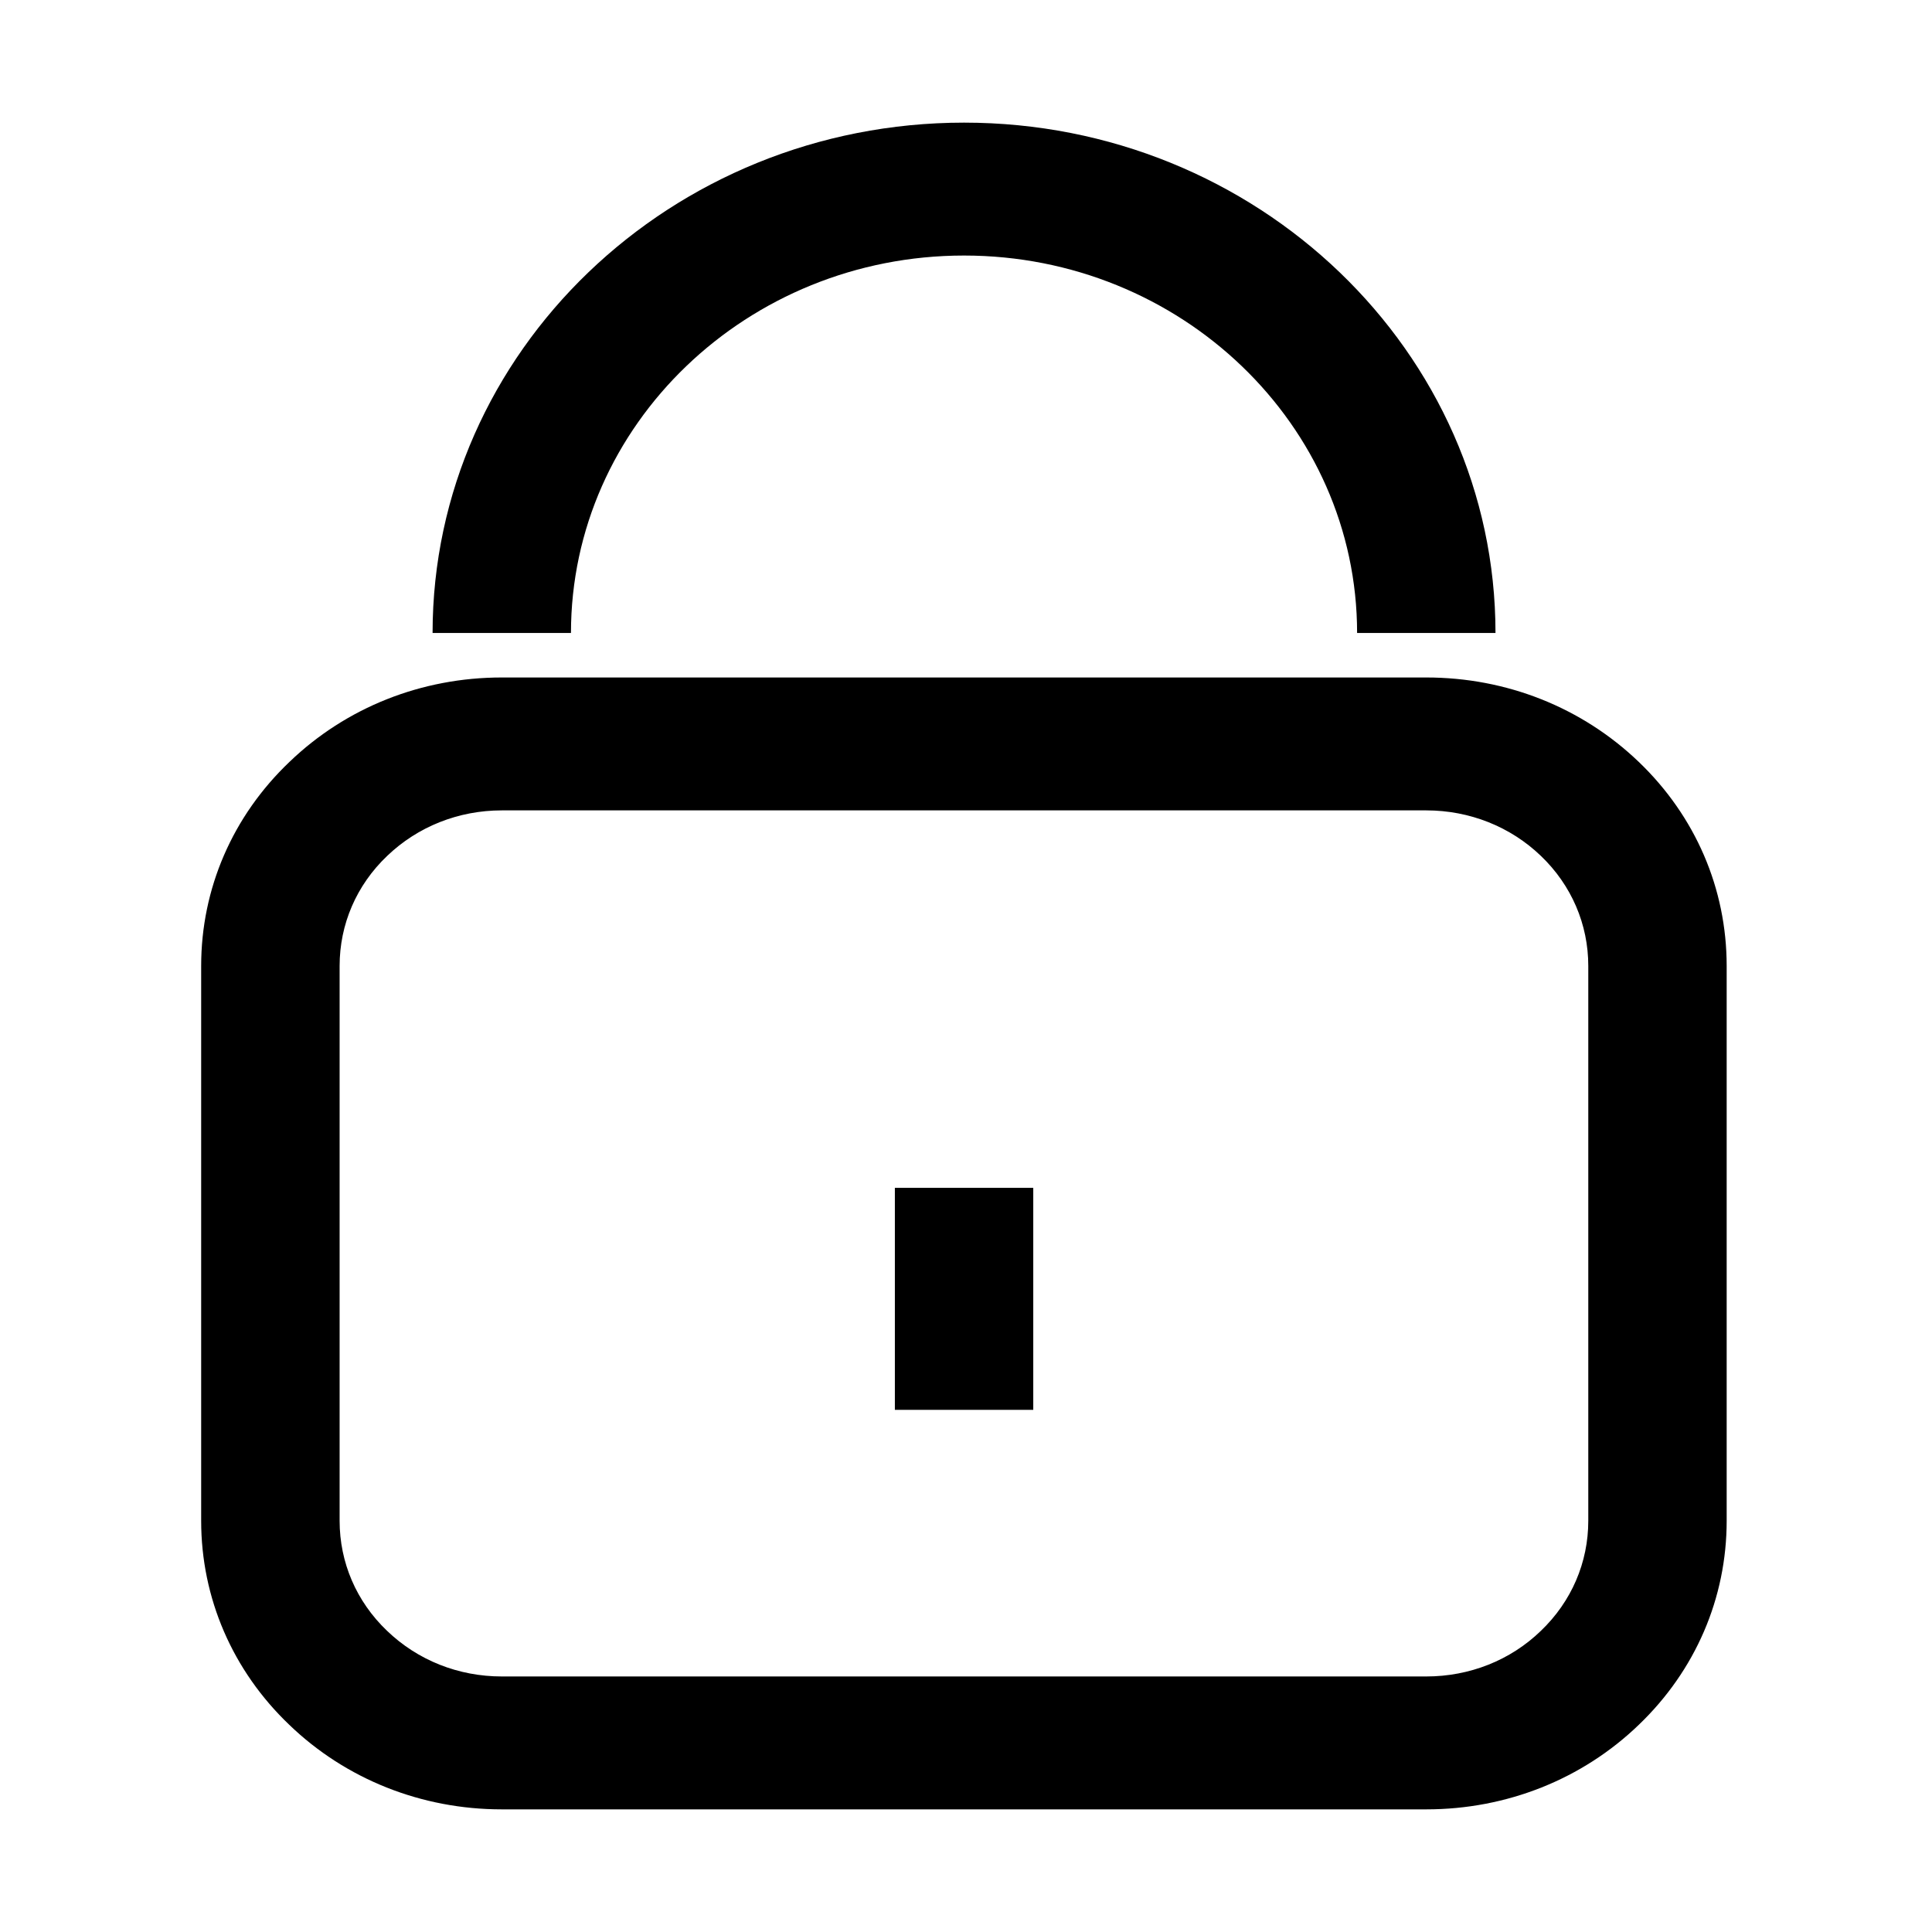
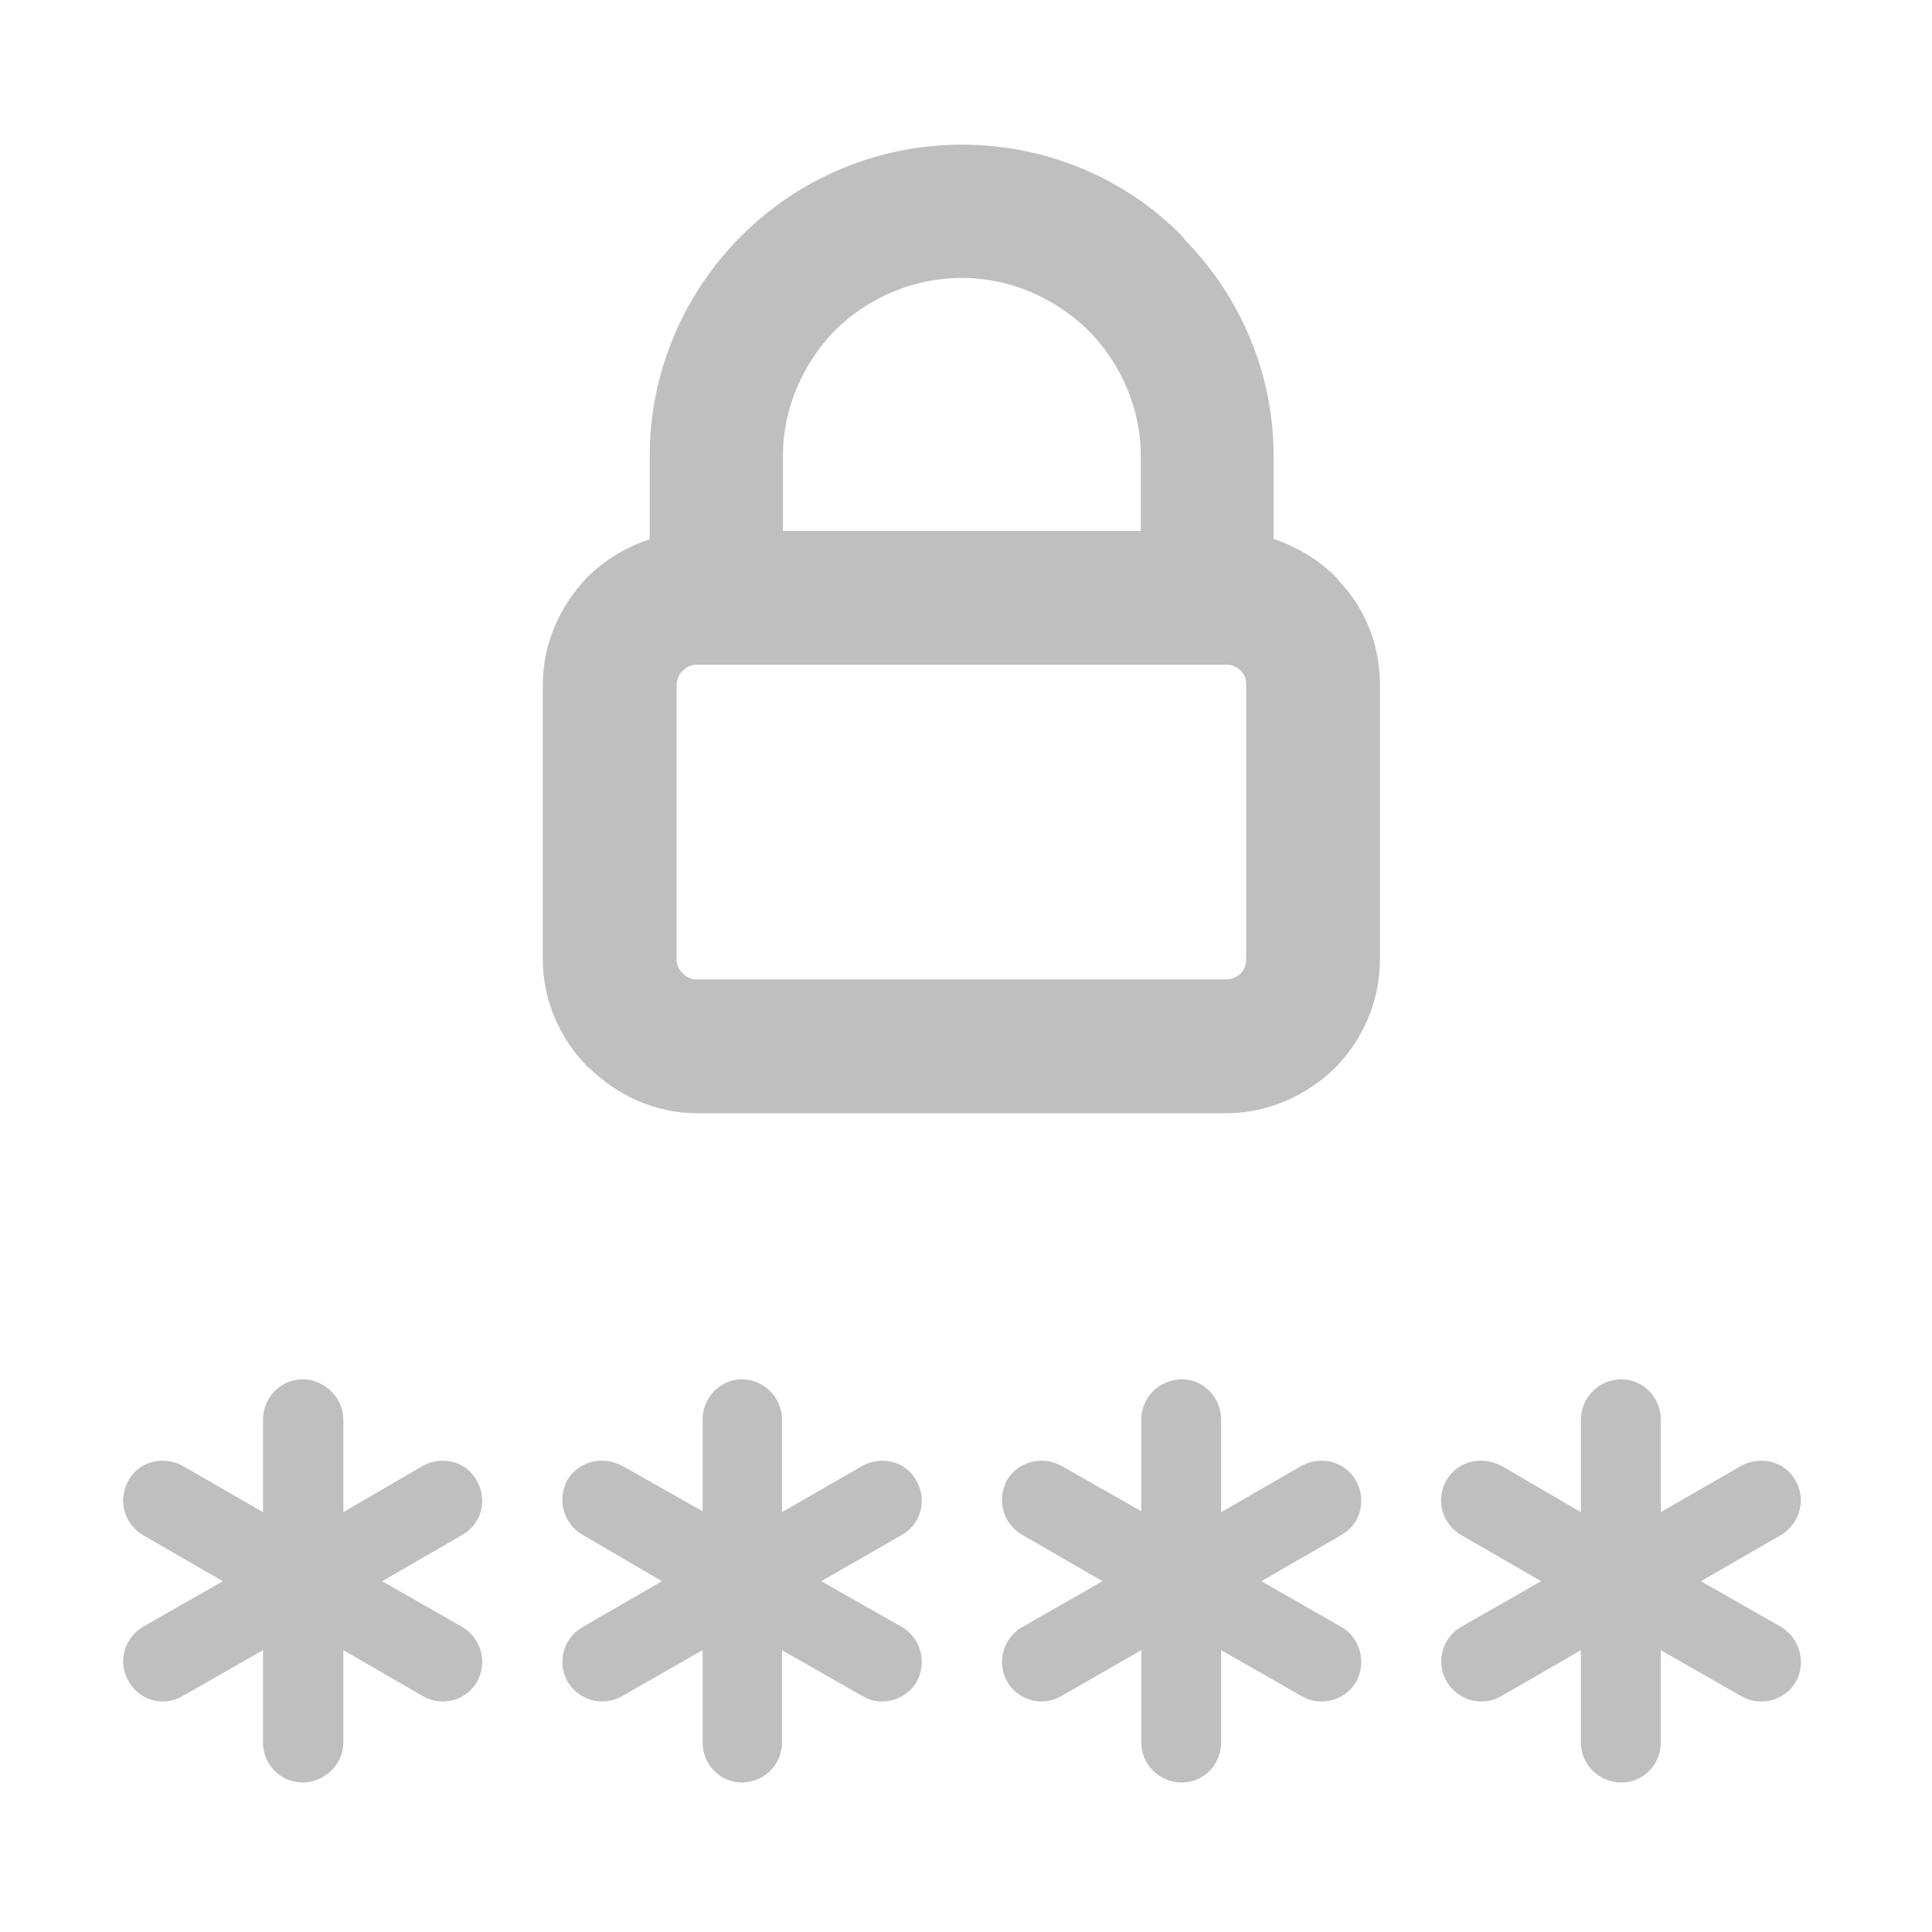
- <svg xmlns="http://www.w3.org/2000/svg" t="1575802846045" class="icon" viewBox="0 0 1024 1024" version="1.1" p-id="2750" width="200" height="200">
+ <svg xmlns="http://www.w3.org/2000/svg" t="1611629355637" class="icon" viewBox="0 0 1024 1024" version="1.1" p-id="95595" width="128" height="128">
  <defs>
    <style type="text/css" />
  </defs>
-   <path d="M868.593 403.832c-30.081-28.845-70.037-44.753-112.624-44.753L265.95 359.079c-42.554 0-82.51 15.908-112.47 44.691-30.237 28.783-46.857 67.222-46.857 108.198l0 294.08c0 40.977 16.62 79.415 46.703 108.137 29.959 28.845 70.07 44.815 112.624 44.815l490.019 0c42.586 0 82.696-15.97 112.624-44.815 30.082-28.845 46.58-67.222 46.58-108.137L915.173 511.968C915.172 471.053 898.675 432.677 868.593 403.832zM841.821 806.049c0 22.098-8.882 42.772-25.1 58.307-16.155 15.662-37.819 24.203-60.753 24.203L265.95 888.559c-22.934 0-44.567-8.543-60.878-24.265-16.187-15.474-25.068-36.148-25.068-58.247L180.004 511.968c0-22.036 8.881-42.772 25.193-58.308 16.187-15.537 37.819-24.14 60.754-24.14l490.019 0c22.933 0 44.598 8.603 60.753 24.14 16.218 15.536 25.1 36.272 25.1 58.308L841.822 806.049zM510.974 135.441c114.914 0 208.319 89.752 208.319 200.055l73.351 0c0-149.113-126.366-270.497-281.669-270.497-155.334 0-281.7 121.384-281.7 270.497l73.351 0C302.624 225.194 396.06 135.441 510.974 135.441zM474.3 747.245l73.351 0L547.65 629.577l-73.351 0L474.3 747.245z" p-id="2751" />
+   <path d="M139.408 752.336c0-11.498 9.252-21.262 21.023-21.262 11.52 0 21.548 9.764 21.548 21.262l0 49.141 42.104-24.548c10.015-5.521 23.031-2.509 28.564 7.757 5.988 10.267 2.498 23.089-7.517 28.792l-42.594 24.593 42.594 24.321c10.016 5.977 13.506 19.026 7.517 29.293-5.532 9.49-18.547 13.277-28.564 7.254l-42.104-24.32 0 48.868c0 11.772-10.026 21.262-21.548 21.262-11.772 0-21.023-9.49-21.023-21.262l0-48.868-42.594 24.32c-10.289 6.023-23.088 2.237-28.564-7.757-6.034-10.039-2.521-22.814 7.266-28.791l42.594-24.321-42.594-24.593c-9.787-6.023-13.301-18.525-7.266-29.064 5.476-9.994 18.525-13.004 28.564-7.483l42.594 24.548L139.408 752.336 139.408 752.336zM344.335 285.881 344.335 285.881 344.335 241.759c0-45.081 18.547-86.693 48.606-116.716 30.08-30.115 71.658-48.366 116.751-48.366l0 0c45.593 0 87.172 18.251 116.75 48.366l1.984 2.464c28.587 29.567 46.621 69.674 46.621 114.252l0 43.849c12.514 4.244 23.544 11.042 32.568 19.803l2.52 3.012c13.506 14.282 21.275 33.537 21.275 54.617l0 145.325c0 22.54-9.252 42.845-23.795 57.627-14.533 14.236-35.088 24.047-57.629 24.047L369.396 590.038c-22.54 0-42.594-9.81-57.137-24.047l-0.49 0-0.764-1.003c-14.259-14.784-23.304-34.586-23.304-56.625L287.7 363.038c0-22.54 9.525-42.617 24.069-57.629C321.041 296.649 331.798 289.851 344.335 285.881L344.335 285.881zM604.654 281.364 604.654 281.364 604.654 241.759c0-25.05-10.289-48.092-26.328-65.111l-1.494-1.551c-17.545-17.019-41.088-27.787-67.141-27.787l0 0c-26.066 0-49.861 10.768-67.153 27.787l0 0 0 0c-16.528 17.065-27.56 40.609-27.56 66.663l0 39.605L604.654 281.365 604.654 281.364zM649.985 352.27 649.985 352.27l-9.274 0-0.993 0-0.742 0L380.403 352.27l-0.49 0-1.015 0-9.501 0c-3 0-5.784 1.278-7.517 3.24-2.008 1.78-3.262 4.518-3.262 7.528l0 145.325c0 3.012 1.255 5.749 3.262 7.483 1.733 2.008 4.517 3.285 7.517 3.285l280.589 0c3 0 5.532-1.278 7.769-3.285 1.757-1.962 2.75-4.472 2.75-7.483L660.504 363.038c0-3.012-0.742-5.019-2.02-6.525l-0.73-1.004C655.517 353.548 652.984 352.27 649.985 352.27L649.985 352.27zM944.126 862.391 944.126 862.391c9.776 5.977 13.528 19.026 7.506 29.293-5.522 9.49-18.536 13.277-28.814 7.254l-42.582-24.32 0 48.868c0 11.772-9.252 21.262-20.795 21.262-12.024 0-21.525-9.49-21.525-21.262l0-48.868-42.114 24.32c-10.289 6.023-23.282 2.237-29.065-7.757-5.783-10.039-2.521-22.814 7.517-28.791l42.594-24.321-42.594-24.593c-10.039-6.023-13.517-18.525-7.517-29.064 5.783-9.994 18.777-13.004 29.065-7.483l42.114 24.548 0-49.141c0-11.498 9.501-21.262 21.525-21.262 11.543 0 20.795 9.764 20.795 21.262l0 49.141 42.582-24.548c10.278-5.521 23.294-2.509 28.814 7.757 6.022 10.267 2.019 23.089-7.506 28.792l-42.594 24.593L944.126 862.391 944.126 862.391zM711.115 862.391 711.115 862.391c10.049 5.977 13.312 19.026 7.528 29.293-5.784 9.49-18.787 13.277-28.814 7.254l-42.594-24.32 0 48.868c0 11.772-9.251 21.262-20.795 21.262-12.023 0-21.548-9.49-21.548-21.262l0-48.868-42.343 24.32c-10.266 6.023-23.031 2.237-28.813-7.757-5.522-10.039-2.271-22.814 8.031-28.791l42.593-24.321-42.593-24.593c-10.301-6.023-13.552-18.525-8.031-29.064 6.011-9.994 19.027-13.004 28.813-7.483l42.343 24.047 0-48.64c0-11.498 9.525-21.262 21.548-21.262 11.544 0 20.795 9.764 20.795 21.262l0 49.141 42.594-24.548c10.027-5.521 23.031-2.509 28.814 7.757 5.783 10.267 2.52 23.089-7.528 28.792l-42.582 24.593L711.115 862.391 711.115 862.391zM478.127 862.391 478.127 862.391c10.026 5.977 13.506 19.026 7.517 29.293-5.533 9.49-18.777 13.277-28.564 7.254l-42.594-24.32 0 48.868c0 11.772-9.502 21.262-21.297 21.262-11.544 0-20.795-9.49-20.795-21.262l0-48.868-42.583 24.32c-10.54 6.023-23.065 2.237-29.076-7.757-5.522-10.039-2.258-22.814 8.031-28.791l42.08-24.321-42.08-24.593c-10.289-6.023-13.552-18.525-8.031-29.064 6.012-9.994 18.536-13.004 29.076-7.483l42.583 24.047 0-48.64c0-11.498 9.251-21.262 20.795-21.262 11.795 0 21.297 9.764 21.297 21.262l0 49.141 42.594-24.548c10.015-5.521 23.031-2.509 28.564 7.757 5.988 10.267 2.509 23.089-7.517 28.792l-42.856 24.593L478.127 862.391 478.127 862.391z" p-id="95596" fill="#bfbfbf" />
</svg>
